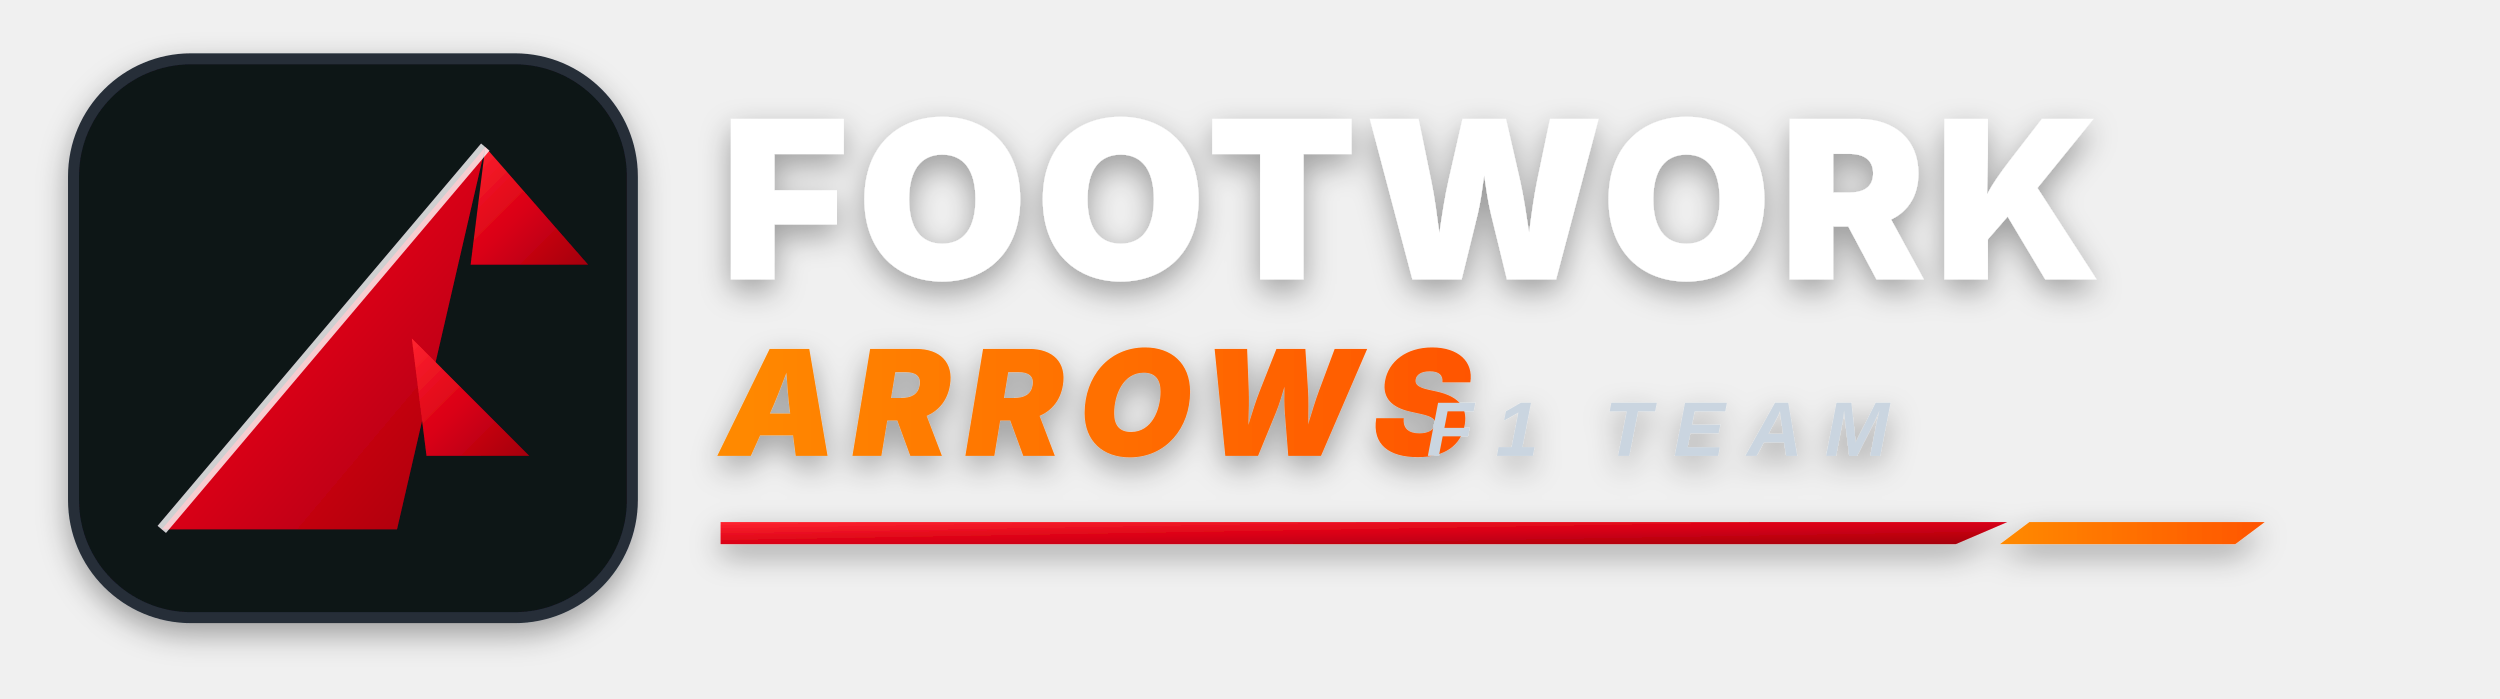
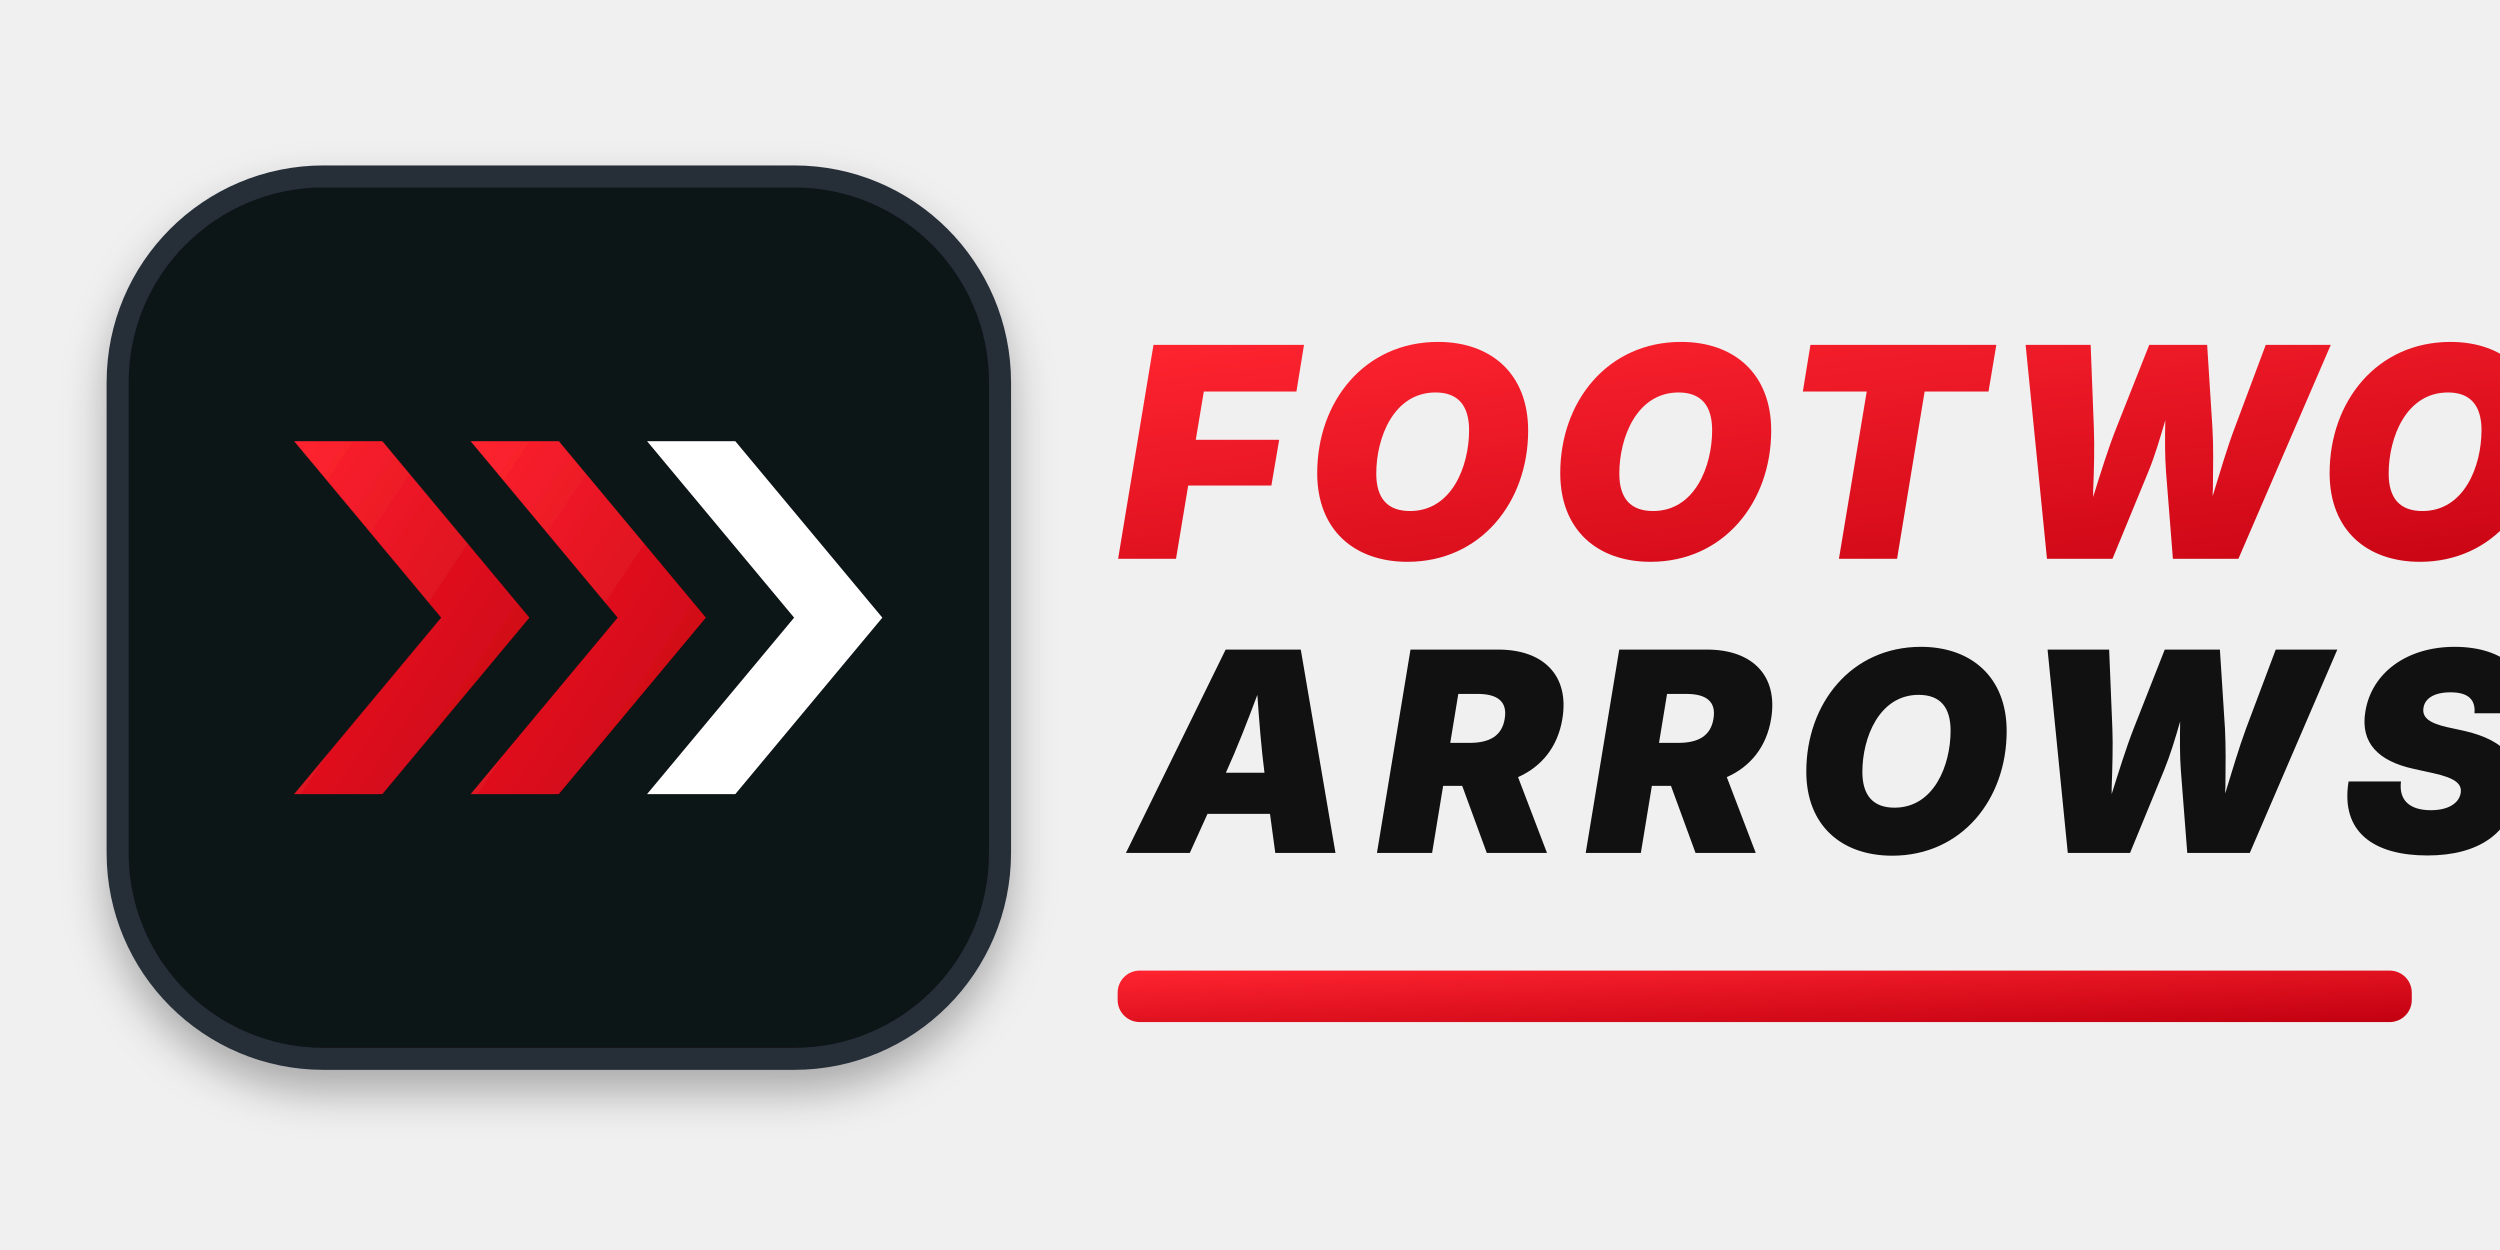
- <svg xmlns="http://www.w3.org/2000/svg" viewBox="0 0 340 95" width="100%" height="100%">
+ <svg xmlns="http://www.w3.org/2000/svg" viewBox="0 0 170 85" width="170" height="85">
  <defs>
-     <linearGradient id="footworkRed" x1="0%" y1="0%" x2="100%" y2="100%">
+     <linearGradient id="fwRed" x1="0%" y1="0%" x2="100%" y2="100%">
      <stop offset="0%" stop-color="#FF2430" />
-       <stop offset="50%" stop-color="#D90014" />
-       <stop offset="100%" stop-color="#A3000E" />
+       <stop offset="100%" stop-color="#C20010" />
    </linearGradient>
-     <linearGradient id="arrowsOrange" x1="0%" y1="0%" x2="100%" y2="0%">
-       <stop offset="0%" stop-color="#FF8A00" />
-       <stop offset="100%" stop-color="#FF5500" />
-     </linearGradient>
-     <filter id="footworkShadow" x="-10%" y="-10%" width="120%" height="120%">
-       <feDropShadow dx="0" dy="1.5" stdDeviation="2" flood-color="#000000" flood-opacity="0.35" />
+     <filter id="fwDrop" x="-10%" y="-10%" width="120%" height="120%">
+       <feDropShadow dx="0" dy="1.5" stdDeviation="1.5" flood-color="#000000" flood-opacity="0.3" />
    </filter>
  </defs>
-   <g transform="translate(10, 8)" filter="url(#footworkShadow)">
-     <rect x="0" y="0" width="76" height="76" rx="16" fill="#0E1217" stroke="#252D38" stroke-width="1.5" />
-     <polygon points="12,64 56,12 44,64" fill="url(#footworkRed)" />
-     <polygon points="56,12 70,28 54,28" fill="url(#footworkRed)" />
-     <polygon points="46,38 62,54 48,54" fill="url(#footworkRed)" />
-     <line x1="12" y1="64" x2="56" y2="12" stroke="#FFFFFF" stroke-width="1.5" opacity="0.8" />
+   <g transform="translate(8, 12)" filter="url(#fwDrop)">
+     <rect x="0" y="0" width="60" height="60" rx="14" fill="#0E1217" stroke="#252D38" stroke-width="1.5" />
+     <path d="M 12 18 L 22 30 L 12 42 L 18 42 L 28 30 L 18 18 Z" fill="url(#fwRed)" />
+     <path d="M 24 18 L 34 30 L 24 42 L 30 42 L 40 30 L 30 18 Z" fill="url(#fwRed)" />
+     <path d="M 36 18 L 46 30 L 36 42 L 42 42 L 52 30 L 42 18 Z" fill="#FFFFFF" />
  </g>
-   <g transform="translate(98, 2)" filter="url(#footworkShadow)">
-     <text x="0" y="36" font-family="'Titillium Web', system-ui, -apple-system, 'Segoe UI', Arial Black, sans-serif" font-size="30" font-weight="900" fill="#FFFFFF" letter-spacing="1">FOOTWORK</text>
-     <text x="0" y="60" font-family="'Titillium Web', system-ui, -apple-system, 'Segoe UI', Arial Black, sans-serif" font-size="20" font-weight="900" font-style="italic" fill="url(#arrowsOrange)" letter-spacing="2">ARROWS</text>
-     <text x="96" y="60" font-family="'Titillium Web', system-ui, -apple-system, 'Segoe UI', Arial, sans-serif" font-size="10.5" font-weight="800" font-style="italic" fill="#CAD5E0" letter-spacing="3">F1 TEAM</text>
-     <path d="M 0 69 L 175 69 L 168 72 L 0 72 Z" fill="url(#footworkRed)" />
-     <path d="M 178 69 L 210 69 L 206 72 L 174 72 Z" fill="url(#arrowsOrange)" />
+   <g transform="translate(76, 0)">
+     <text x="0" y="38" font-family="'Titillium Web', system-ui, -apple-system, 'Segoe UI', Arial Black, sans-serif" font-size="20" font-weight="900" font-style="italic" fill="url(#fwRed)" letter-spacing="1">FOOTWORK</text>
+     <text x="1" y="58" font-family="'Titillium Web', system-ui, -apple-system, 'Segoe UI', Arial Black, sans-serif" font-size="19" font-weight="900" font-style="italic" fill="#111111" letter-spacing="1.5">ARROWS</text>
+     <rect x="0" y="66" width="88" height="3.5" rx="1.5" fill="url(#fwRed)" />
  </g>
</svg>
